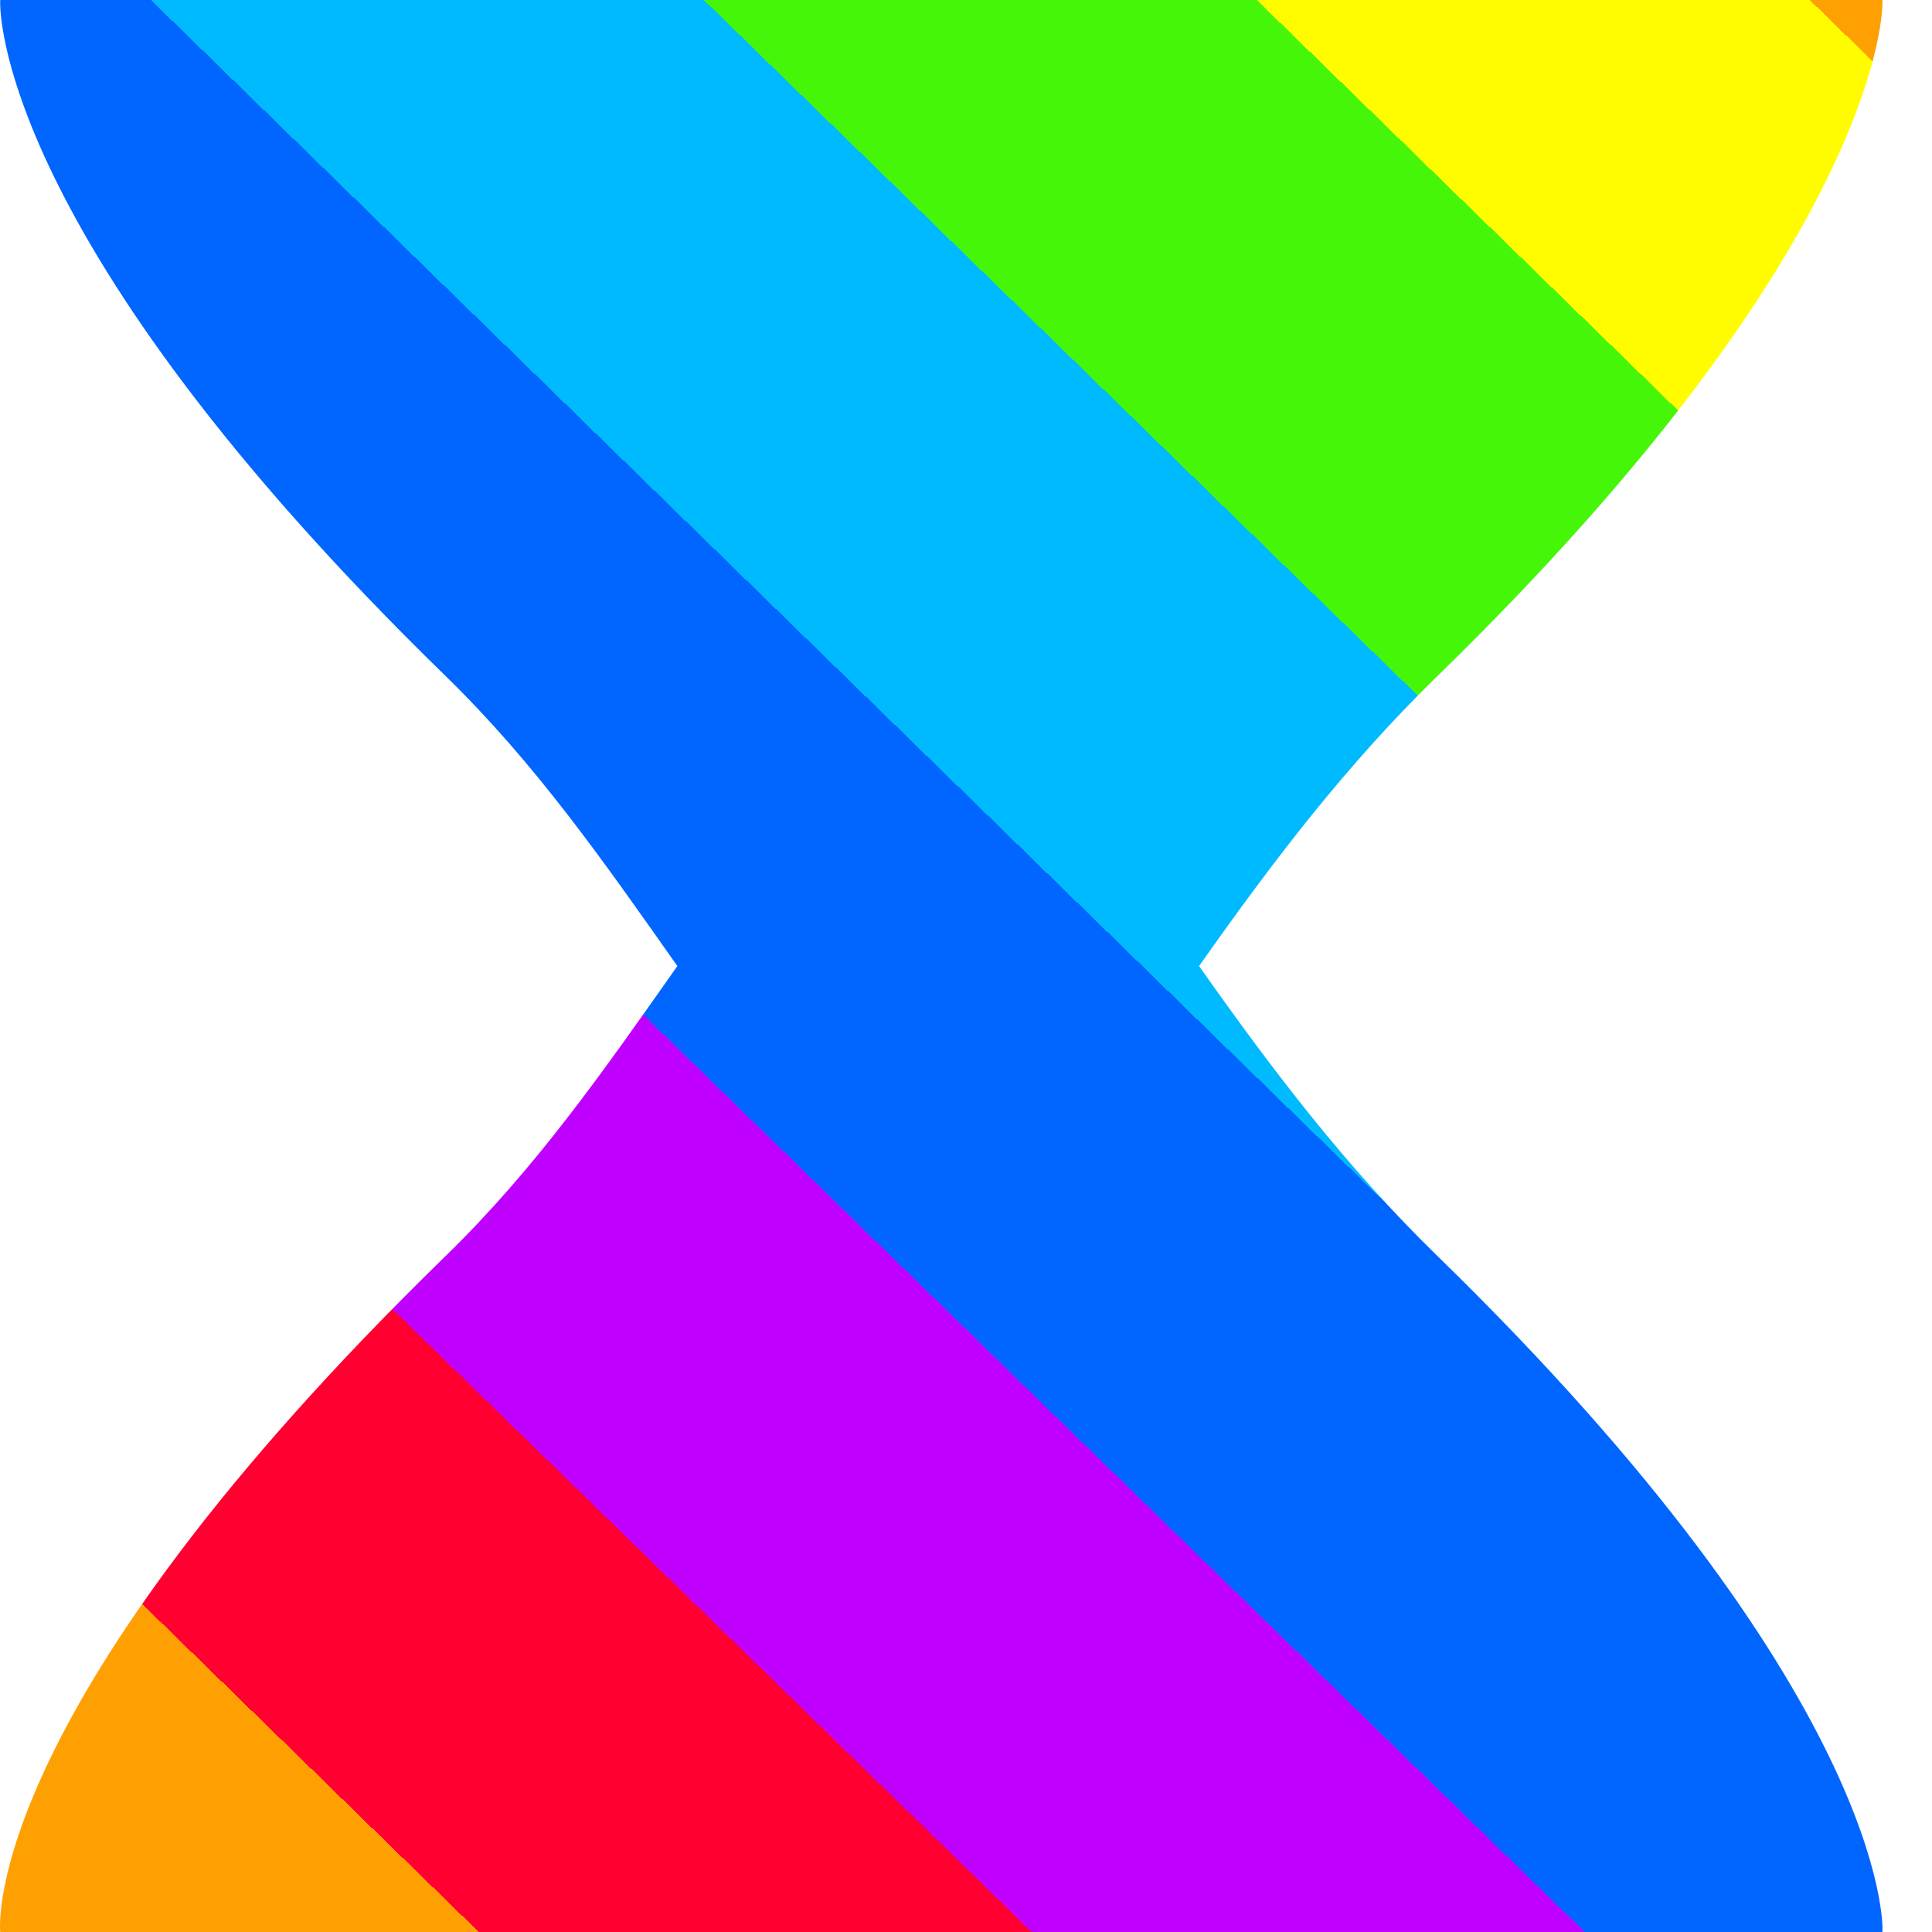
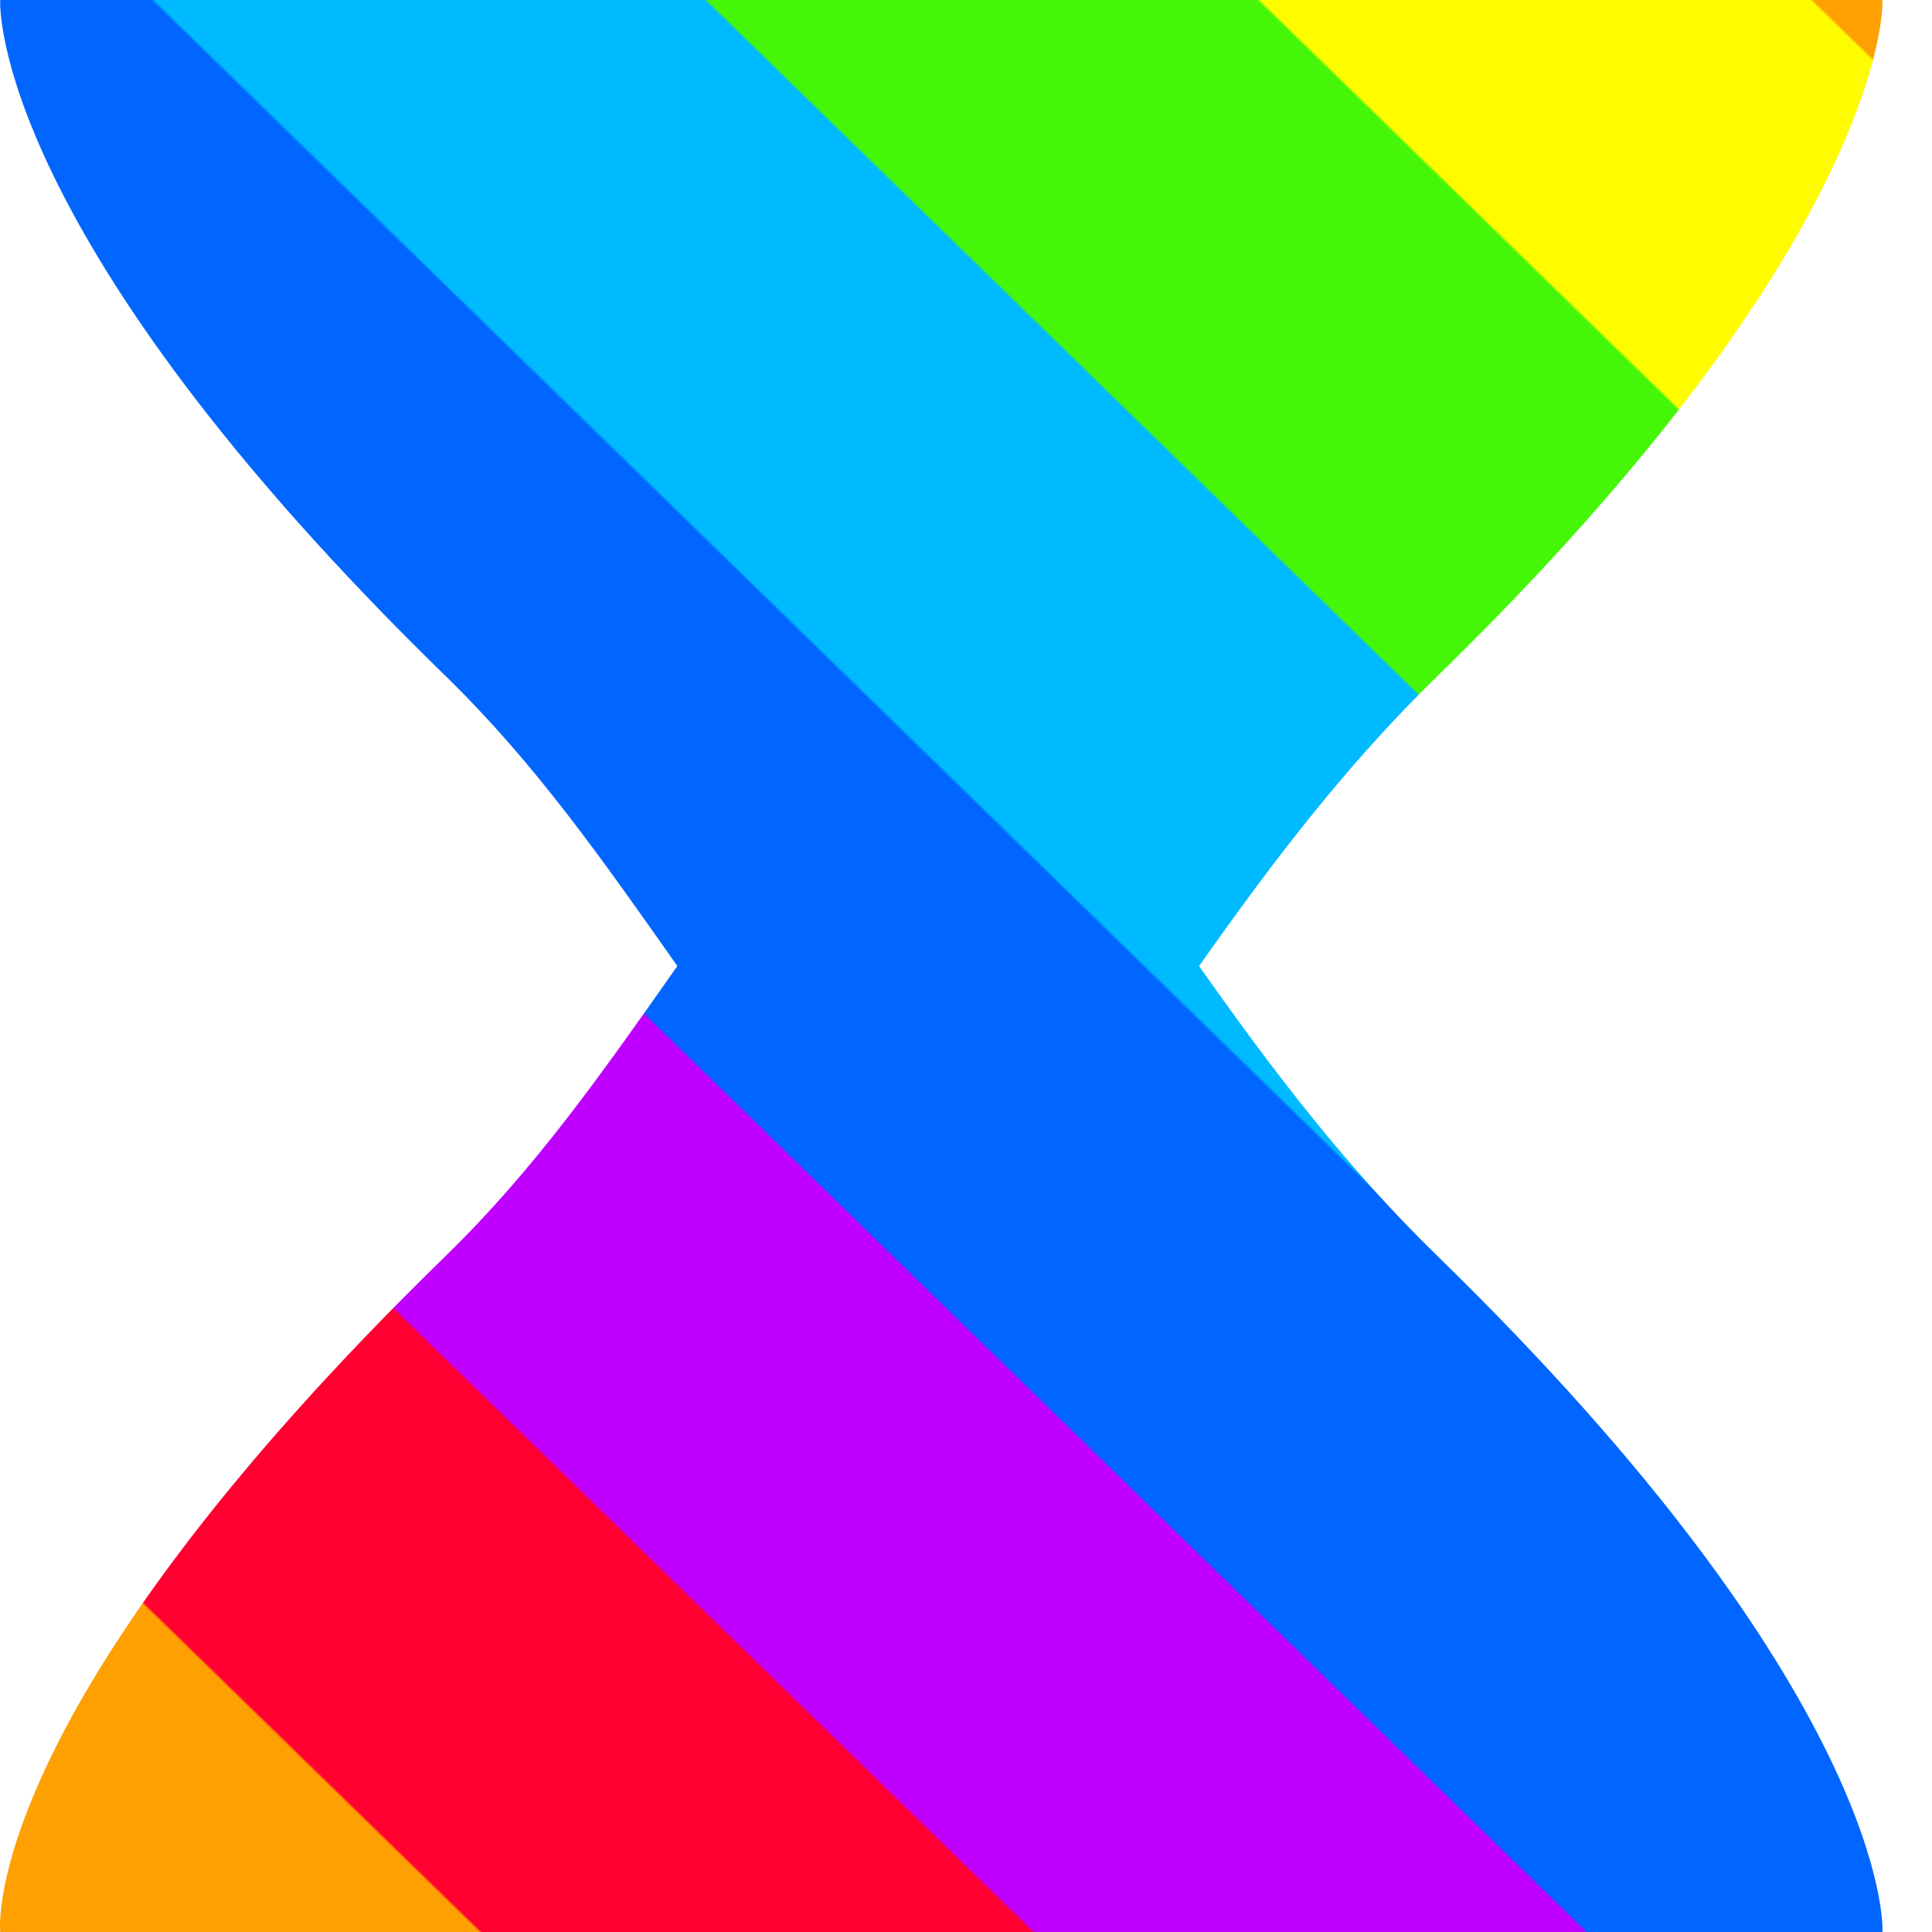
<svg xmlns="http://www.w3.org/2000/svg" xmlns:xlink="http://www.w3.org/1999/xlink" version="1.1" id="svg1" width="75" height="75" viewBox="0 0 75 75">
  <defs id="defs1">
    <linearGradient id="linearGradient16">
-       <stop style="stop-color:#fea002;stop-opacity:1;" offset="0.019" />
+       <stop style="stop-color:#fea002;stop-opacity:1;" offset="0.018" />
      <stop style="stop-color:#fffc00;stop-opacity:1;" offset="0.019" />
-       <stop style="stop-color:#fffc00;stop-opacity:1;" offset="0.162" />
+       <stop style="stop-color:#fffc00;stop-opacity:1;" offset="0.161" />
      <stop style="stop-color:#46f609;stop-opacity:1;" offset="0.162" />
-       <stop style="stop-color:#46f609;stop-opacity:1;" offset="0.305" />
+       <stop style="stop-color:#46f609;stop-opacity:1;" offset="0.304" />
      <stop style="stop-color:#00baff;stop-opacity:1;" offset="0.305" />
-       <stop style="stop-color:#00baff;stop-opacity:1;" offset="0.448" />
+       <stop style="stop-color:#00baff;stop-opacity:1;" offset="0.447" />
      <stop style="stop-color:#0066ff;stop-opacity:1;" offset="0.448" />
-       <stop style="stop-color:#0066ff;stop-opacity:1;" offset="0.59" />
+       <stop style="stop-color:#0066ff;stop-opacity:1;" offset="0.589" />
      <stop style="stop-color:#c000ff;stop-opacity:1;" offset="0.59" />
-       <stop style="stop-color:#c000ff;stop-opacity:1;" offset="0.733" />
+       <stop style="stop-color:#c000ff;stop-opacity:1;" offset="0.732" />
      <stop style="stop-color:#ff0030;stop-opacity:1;" offset="0.733" />
-       <stop style="stop-color:#ff0030;stop-opacity:1;" offset="0.876" />
+       <stop style="stop-color:#ff0030;stop-opacity:1;" offset="0.875" />
      <stop style="stop-color:#fea002;stop-opacity:1;" offset="0.876" />
    </linearGradient>
    <clipPath clipPathUnits="userSpaceOnUse" id="clipPath21-1">
      <path d="m 201.005,227 c -0.018,-0.133 -0.11,-4.782 8.993,-13.65 v 0 c 1.816,-1.771 3.164,-3.706 4.675,-5.851 v 0 c -1.51,-2.146 -2.859,-4.08 -4.675,-5.85 v 0 c -9.303,-9.062 -9.015,-13.49 -8.993,-13.649 v 0 h 37.993 c 0.021,0.146 0.068,4.829 -8.985,13.649 v 0 c -1.817,1.77 -3.299,3.705 -4.808,5.85 v 0 c 1.51,2.146 2.992,4.081 4.808,5.851 v 0 c 9.004,8.772 9.005,13.494 8.985,13.65 v 0 z" transform="translate(-249.1968,-197.1968)" id="path21-9" />
    </clipPath>
    <linearGradient xlink:href="#linearGradient16" id="linearGradient17" x1="-10.197" y1="29.803" x2="-48.197" y2="-9.197" gradientUnits="userSpaceOnUse" />
  </defs>
  <path id="path1" clip-path="url(#clipPath21-1)" style="display:inline;opacity:1;fill:url(#linearGradient17);fill-opacity:1;fill-rule:nonzero;stroke:none" d="M -33.394,54.606 -68,22 -34,-34 10.605,10.606 Z" transform="matrix(1.923077,0,0,-1.923077,92.68684,57.31383)" />
</svg>
